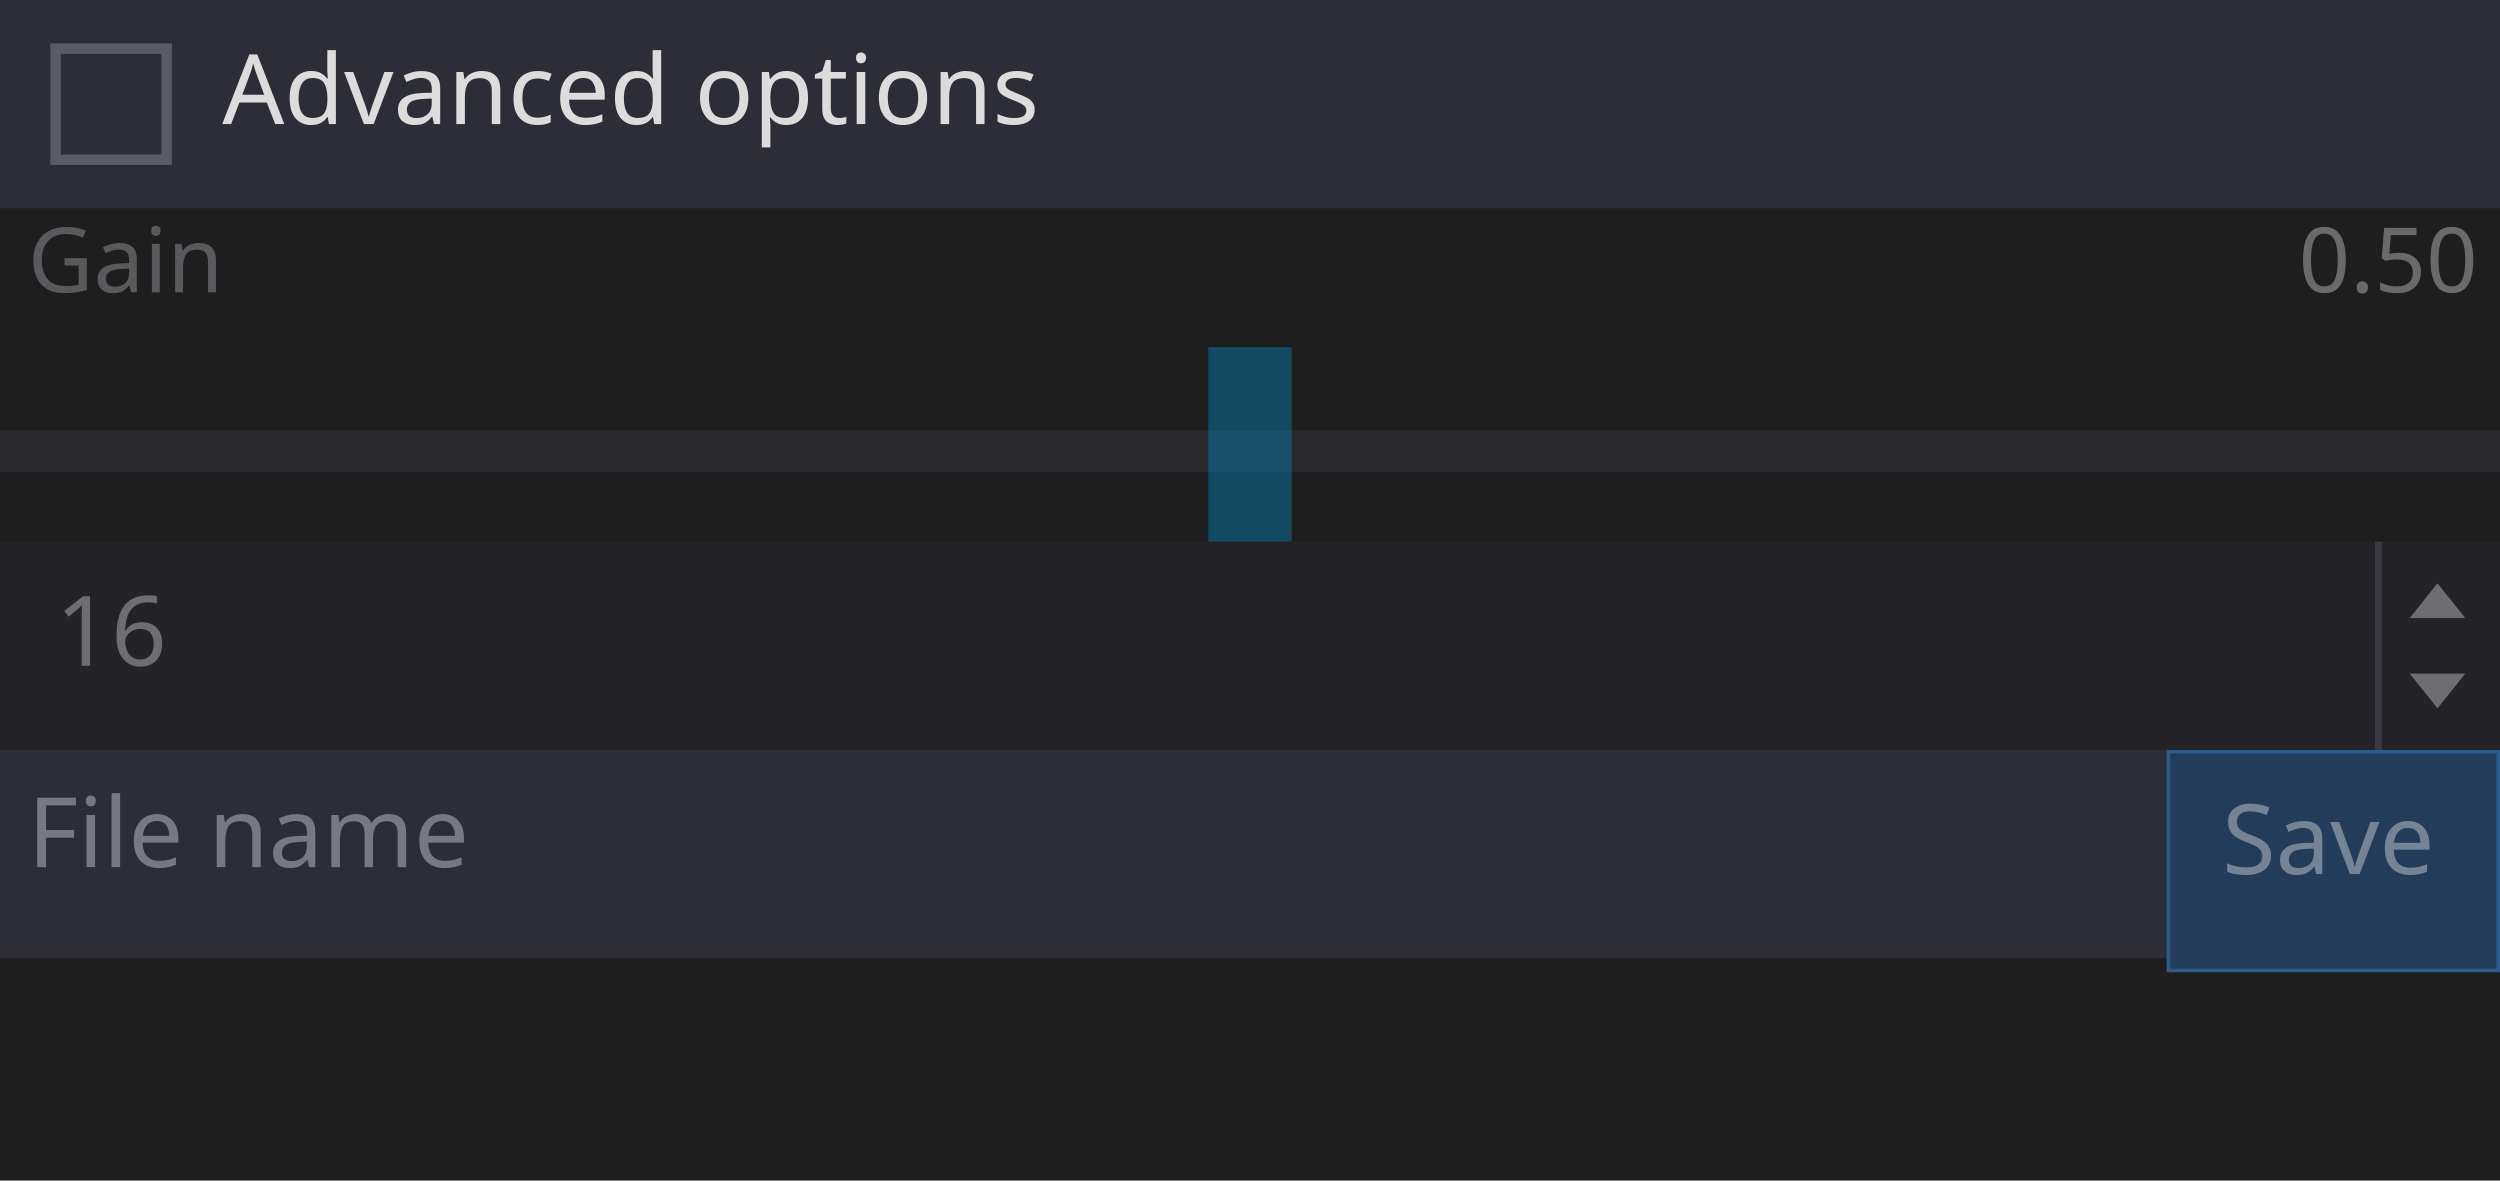
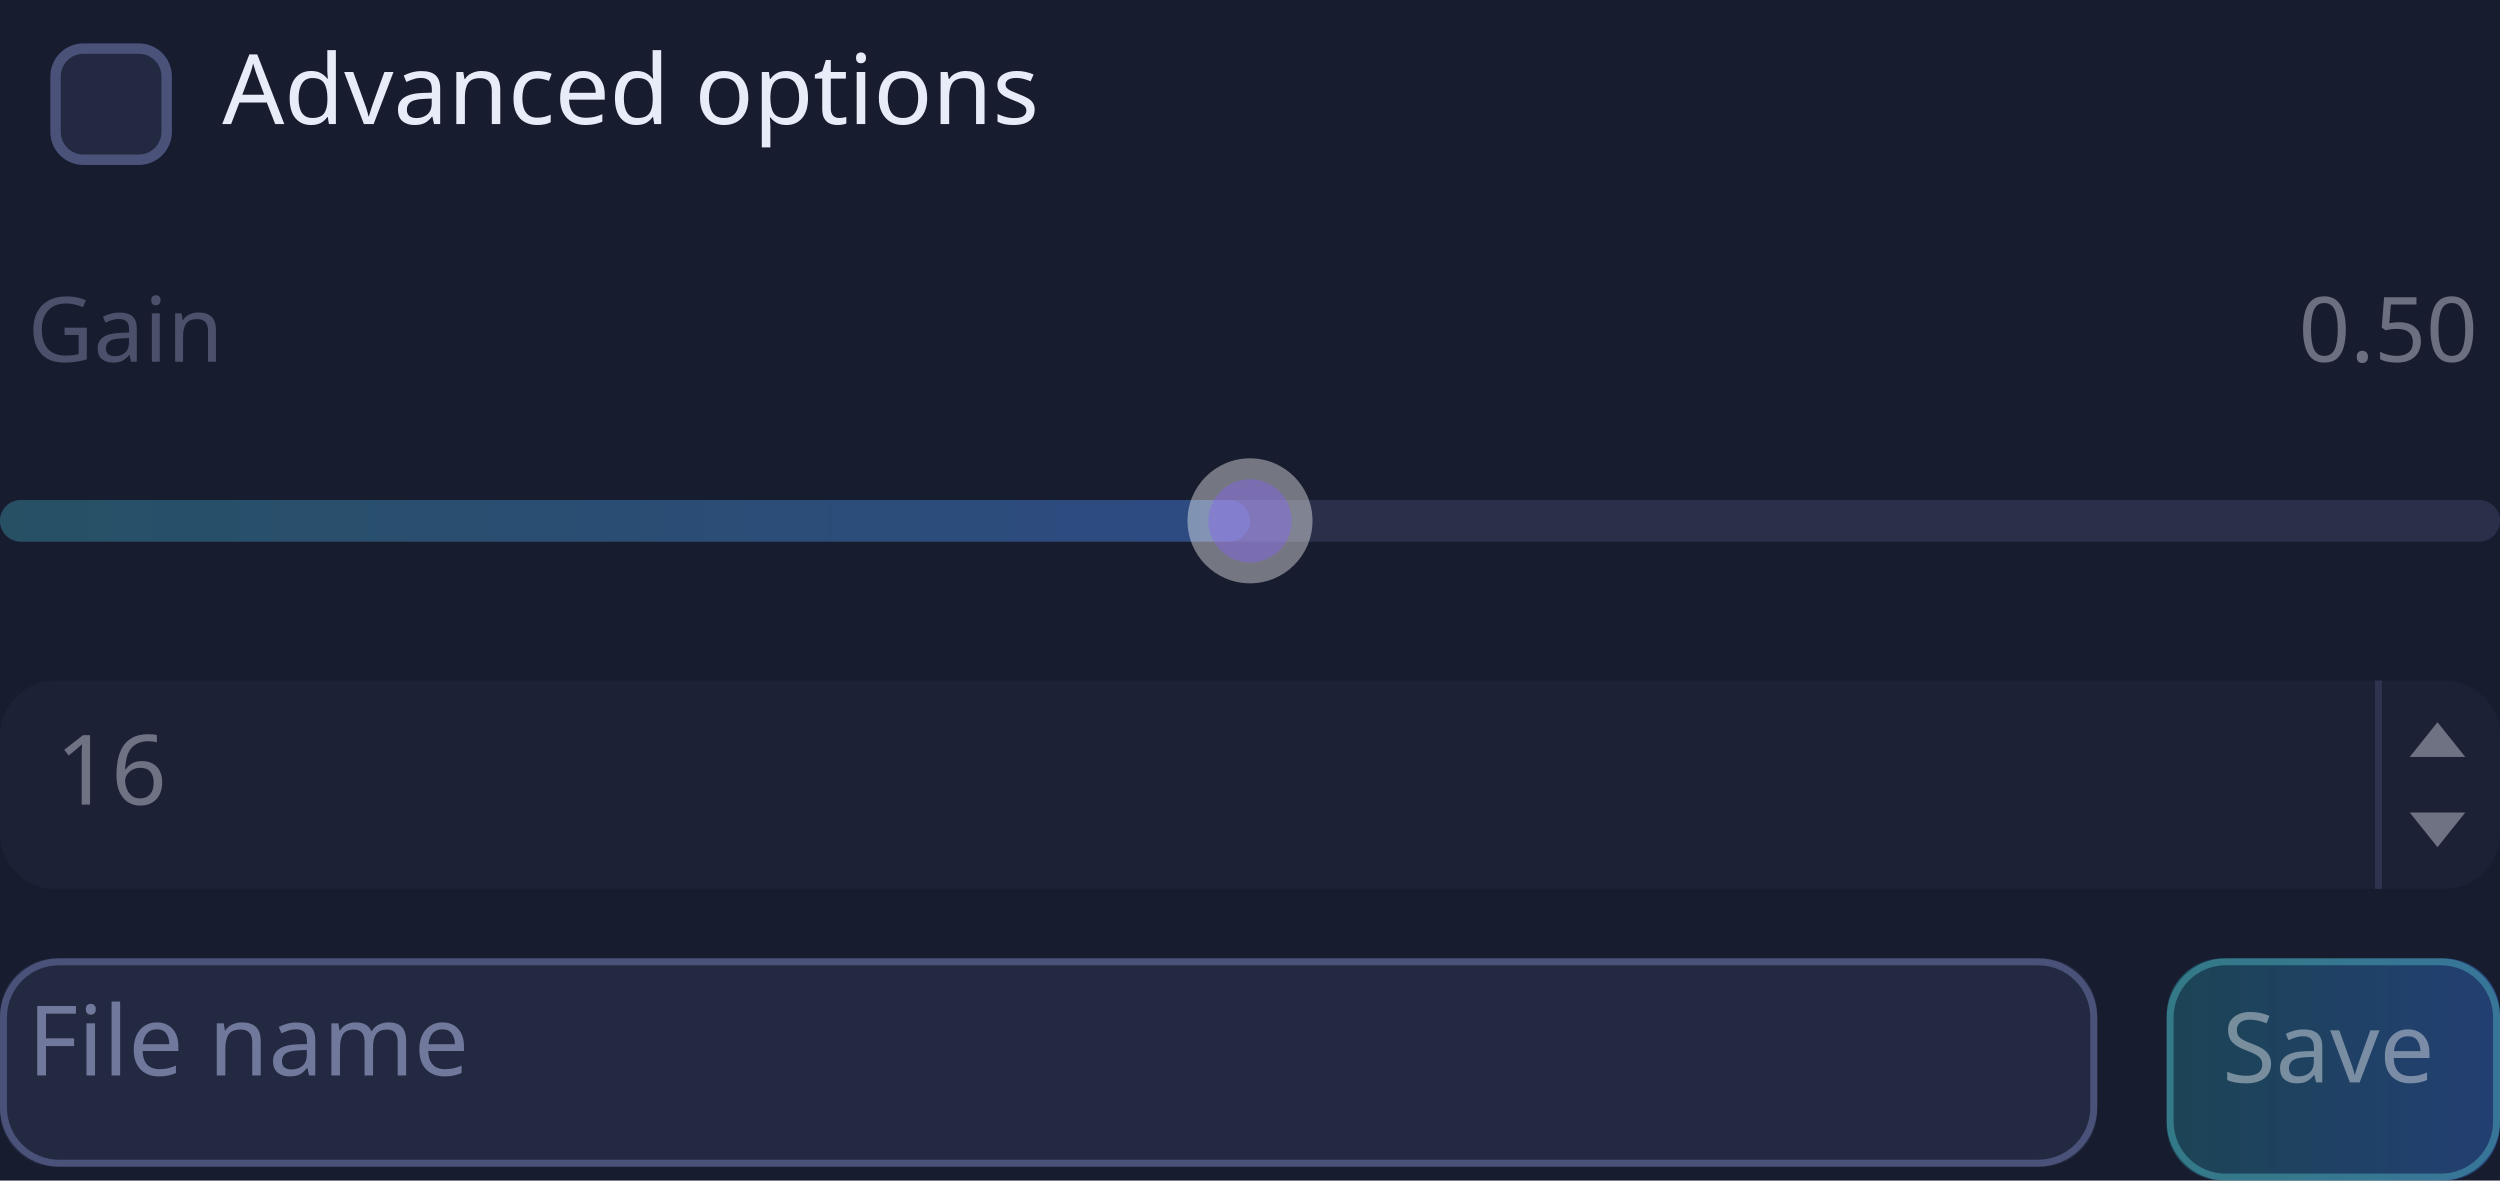
<svg xmlns="http://www.w3.org/2000/svg" viewBox="0 0 360 170">
-   <rect width="360" height="170" fill="rgba(30,30,30,1)" />
+   <rect width="360" height="170" fill="rgba(24,28,47,1)" />
  <clipPath id="clip-0">
    <rect x="0" y="0" width="360" height="30" />
  </clipPath>
  <g clip-path="url(#clip-0)">
-     <rect x="0" y="0" width="360" height="30" fill="rgba(45,45,55,1)" />
-     <rect x="8" y="7" width="16" height="16" fill="rgba(45,45,55,1)" />
-     <rect x="8" y="7" width="16" height="16" stroke="rgba(90,90,105,1)" fill="none" stroke-width="1.5" />
-     <text xml:space="preserve" x="32" y="7" font-family="Noto Sans, sans-serif" font-size="14" fill="rgba(220,220,220,1)" dominant-baseline="hanging">Advanced options</text>
+     <rect x="0" y="0" width="360" height="30" fill="rgba(0,0,0,0)" />
+     <rect x="8" y="7" width="16" height="16" rx="4" fill="rgba(36,41,66,1)" />
+     <rect x="8" y="7" width="16" height="16" rx="4" stroke="rgba(74,82,122,1)" fill="none" stroke-width="1.5" />
+     <text xml:space="preserve" x="32" y="7" font-family="Noto Sans, sans-serif" font-size="14" fill="rgba(232,235,248,1)" dominant-baseline="hanging">Advanced options</text>
  </g>
  <clipPath id="clip-1">
-     <rect x="0" y="30" width="360" height="48" />
+     <rect x="0" y="40" width="360" height="48" />
  </clipPath>
  <g clip-path="url(#clip-1)">
-     <text xml:space="preserve" x="4" y="32" font-family="Noto Sans, sans-serif" font-size="13" fill="rgba(180,180,190,0.4)" dominant-baseline="hanging">Gain</text>
-     <text xml:space="preserve" x="331" y="32" font-family="Noto Sans, sans-serif" font-size="13" fill="rgba(220,220,220,0.4)" dominant-baseline="hanging">0.50</text>
-     <rect x="0" y="62" width="360" height="6" fill="rgba(60,60,70,0.4)" />
-     <rect x="174" y="50" width="12" height="30" fill="rgba(0,140,200,0.4)" />
+     <text xml:space="preserve" x="4" y="42" font-family="Noto Sans, sans-serif" font-size="13" fill="rgba(152,160,196,0.4)" dominant-baseline="hanging">Gain</text>
+     <text xml:space="preserve" x="331" y="42" font-family="Noto Sans, sans-serif" font-size="13" fill="rgba(232,235,248,0.4)" dominant-baseline="hanging">0.50</text>
+     <rect x="0" y="60" width="360" height="30" fill="rgba(0,0,0,0)" />
+     <rect x="0" y="72" width="360" height="6" rx="3" fill="rgba(70,78,116,0.4)" />
+     <defs>
+       <linearGradient id="g-0" x1="0" y1="0" x2="1" y2="0">
+         <stop offset="0" stop-color="rgba(35,128,142,0.4)" />
+         <stop offset="1" stop-color="rgba(52,114,216,0.4)" />
+       </linearGradient>
+     </defs>
+     <rect x="0" y="72" width="180" height="6" rx="3" fill="url(#g-0)" />
+     <rect x="171" y="66" width="18" height="18" rx="9" fill="rgba(255,255,255,0.4)" />
+     <rect x="174" y="69" width="12" height="12" rx="6" fill="rgba(132,98,245,0.4)" />
  </g>
  <clipPath id="clip-2">
-     <rect x="0" y="78" width="360" height="30" />
+     <rect x="0" y="98" width="360" height="30" />
  </clipPath>
  <g clip-path="url(#clip-2)">
-     <rect x="0" y="78" width="360" height="30" fill="rgba(45,45,55,0.4)" />
-     <text xml:space="preserve" x="8" y="85" font-family="Noto Sans, sans-serif" font-size="14" fill="rgba(220,220,220,0.4)" dominant-baseline="hanging">16</text>
-     <rect x="342" y="78" width="1" height="30" fill="rgba(90,90,105,0.4)" />
-     <polygon points="347,89 355,89 351,84" fill="rgba(220,220,220,0.4)" />
-     <polygon points="347,97 355,97 351,102" fill="rgba(220,220,220,0.4)" />
+     <rect x="0" y="98" width="360" height="30" rx="8" fill="rgba(36,41,66,0.4)" />
+     <text xml:space="preserve" x="8" y="105" font-family="Noto Sans, sans-serif" font-size="14" fill="rgba(232,235,248,0.4)" dominant-baseline="hanging">16</text>
+     <rect x="342" y="98" width="1" height="30" fill="rgba(74,82,122,0.4)" />
+     <polygon points="347,109 355,109 351,104" fill="rgba(232,235,248,0.4)" />
+     <polygon points="347,117 355,117 351,122" fill="rgba(232,235,248,0.4)" />
  </g>
  <clipPath id="clip-3">
-     <rect x="0" y="108" width="312" height="32" />
+     <rect x="0" y="138" width="302" height="32" />
  </clipPath>
  <g clip-path="url(#clip-3)">
-     <rect x="0" y="108" width="312" height="30" fill="rgba(45,45,55,1)" />
+     <rect x="0" y="138" width="302" height="30" rx="8" fill="rgba(36,41,66,1)" />
+     <rect x="0.5" y="138.5" width="301" height="29" rx="8" stroke="rgba(74,82,122,1)" fill="none" stroke-width="1" />
    <clipPath id="clip-4">
-       <rect x="4" y="108" width="304" height="30" />
+       <rect x="4" y="138" width="294" height="30" />
    </clipPath>
    <g clip-path="url(#clip-4)">
-       <text xml:space="preserve" x="4" y="114" font-family="Noto Sans, sans-serif" font-size="14" fill="rgba(120,120,130,1)" dominant-baseline="hanging">File name</text>
+       <text xml:space="preserve" x="4" y="144" font-family="Noto Sans, sans-serif" font-size="14" fill="rgba(112,120,156,1)" dominant-baseline="hanging">File name</text>
    </g>
  </g>
  <clipPath id="clip-5">
-     <rect x="312" y="108" width="48" height="32" />
+     <rect x="312" y="138" width="48" height="32" />
  </clipPath>
  <g clip-path="url(#clip-5)">
-     <rect x="312" y="108" width="48" height="32" fill="rgba(40,105,180,0.4)" />
-     <rect x="312" y="108" width="48" height="32" stroke="rgba(60,140,220,0.4)" fill="none" stroke-width="1" />
-     <text xml:space="preserve" x="320" y="115" font-family="Noto Sans, sans-serif" font-size="14" fill="rgba(240,240,240,0.4)" dominant-baseline="hanging">Save</text>
+     <defs>
+       <linearGradient id="g-1" x1="0" y1="0" x2="1" y2="0">
+         <stop offset="0" stop-color="rgba(35,128,142,0.4)" />
+         <stop offset="1" stop-color="rgba(52,114,216,0.4)" />
+       </linearGradient>
+     </defs>
+     <rect x="312" y="138" width="48" height="32" rx="8" fill="url(#g-1)" />
+     <rect x="312.5" y="138.5" width="47" height="31" rx="8" stroke="rgba(88,200,210,0.4)" fill="none" stroke-width="1" />
+     <text xml:space="preserve" x="320" y="145" font-family="Noto Sans, sans-serif" font-size="14" fill="rgba(255,255,255,0.4)" dominant-baseline="hanging">Save</text>
  </g>
</svg>
